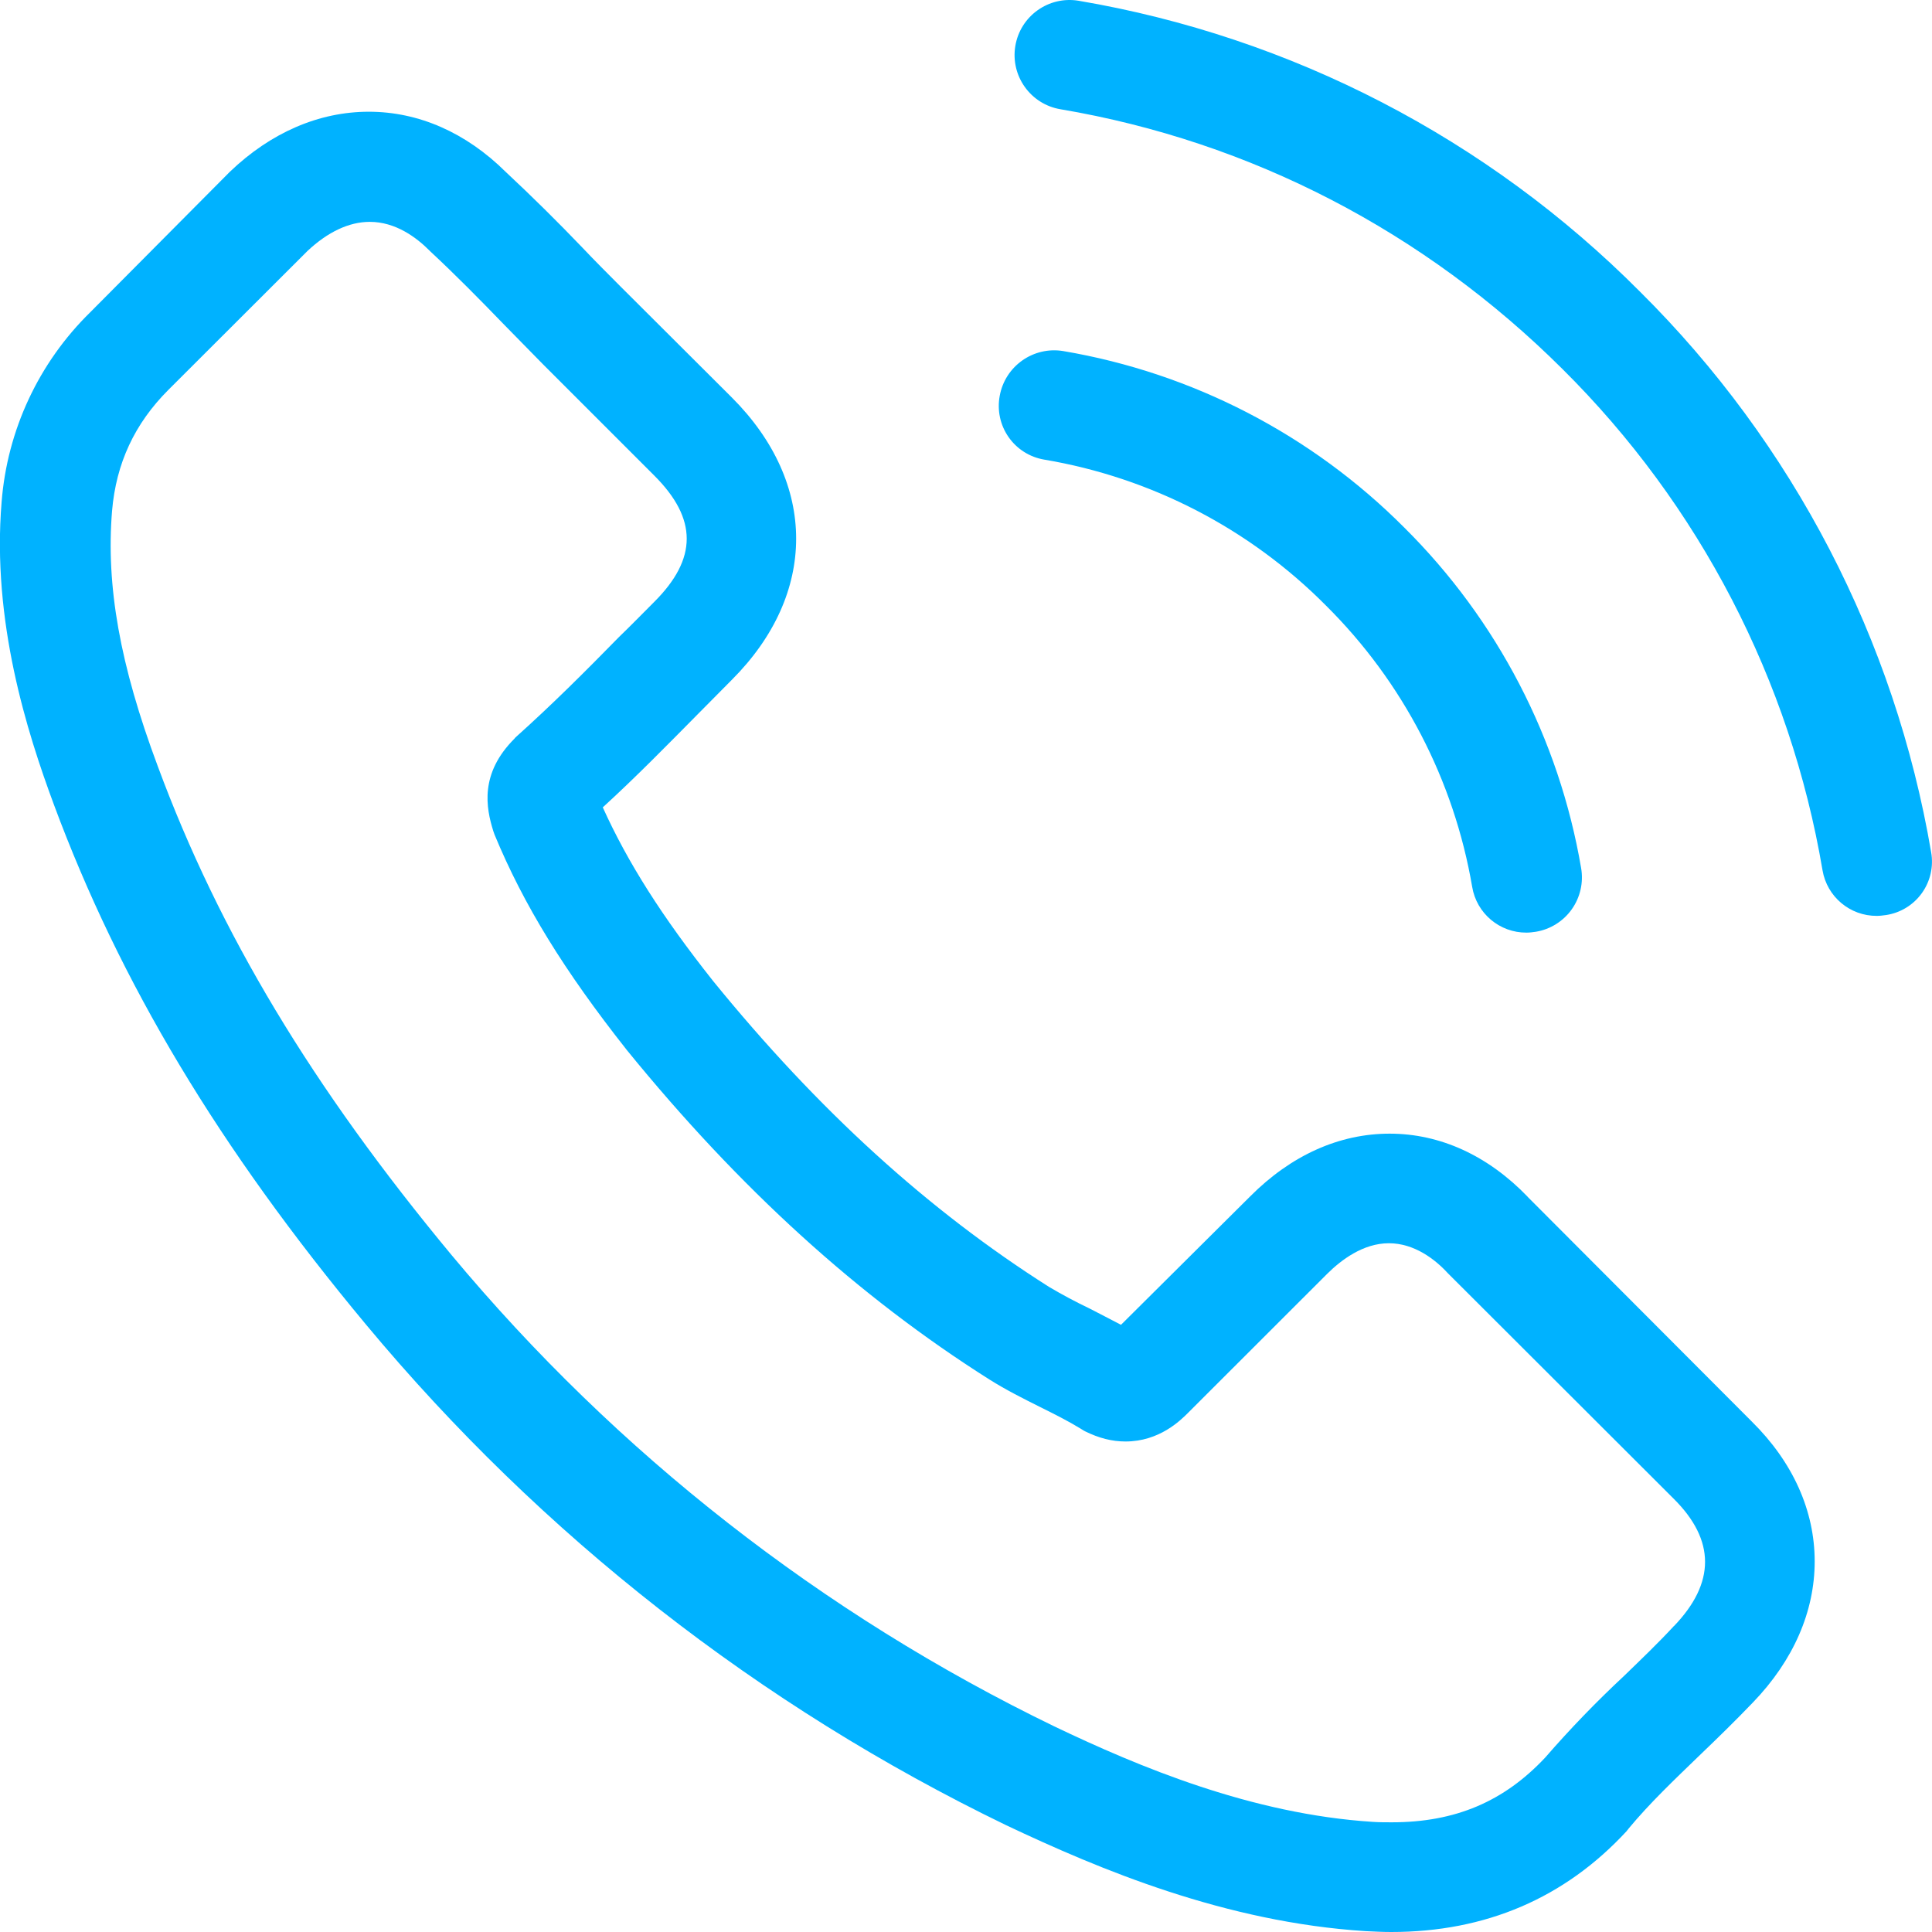
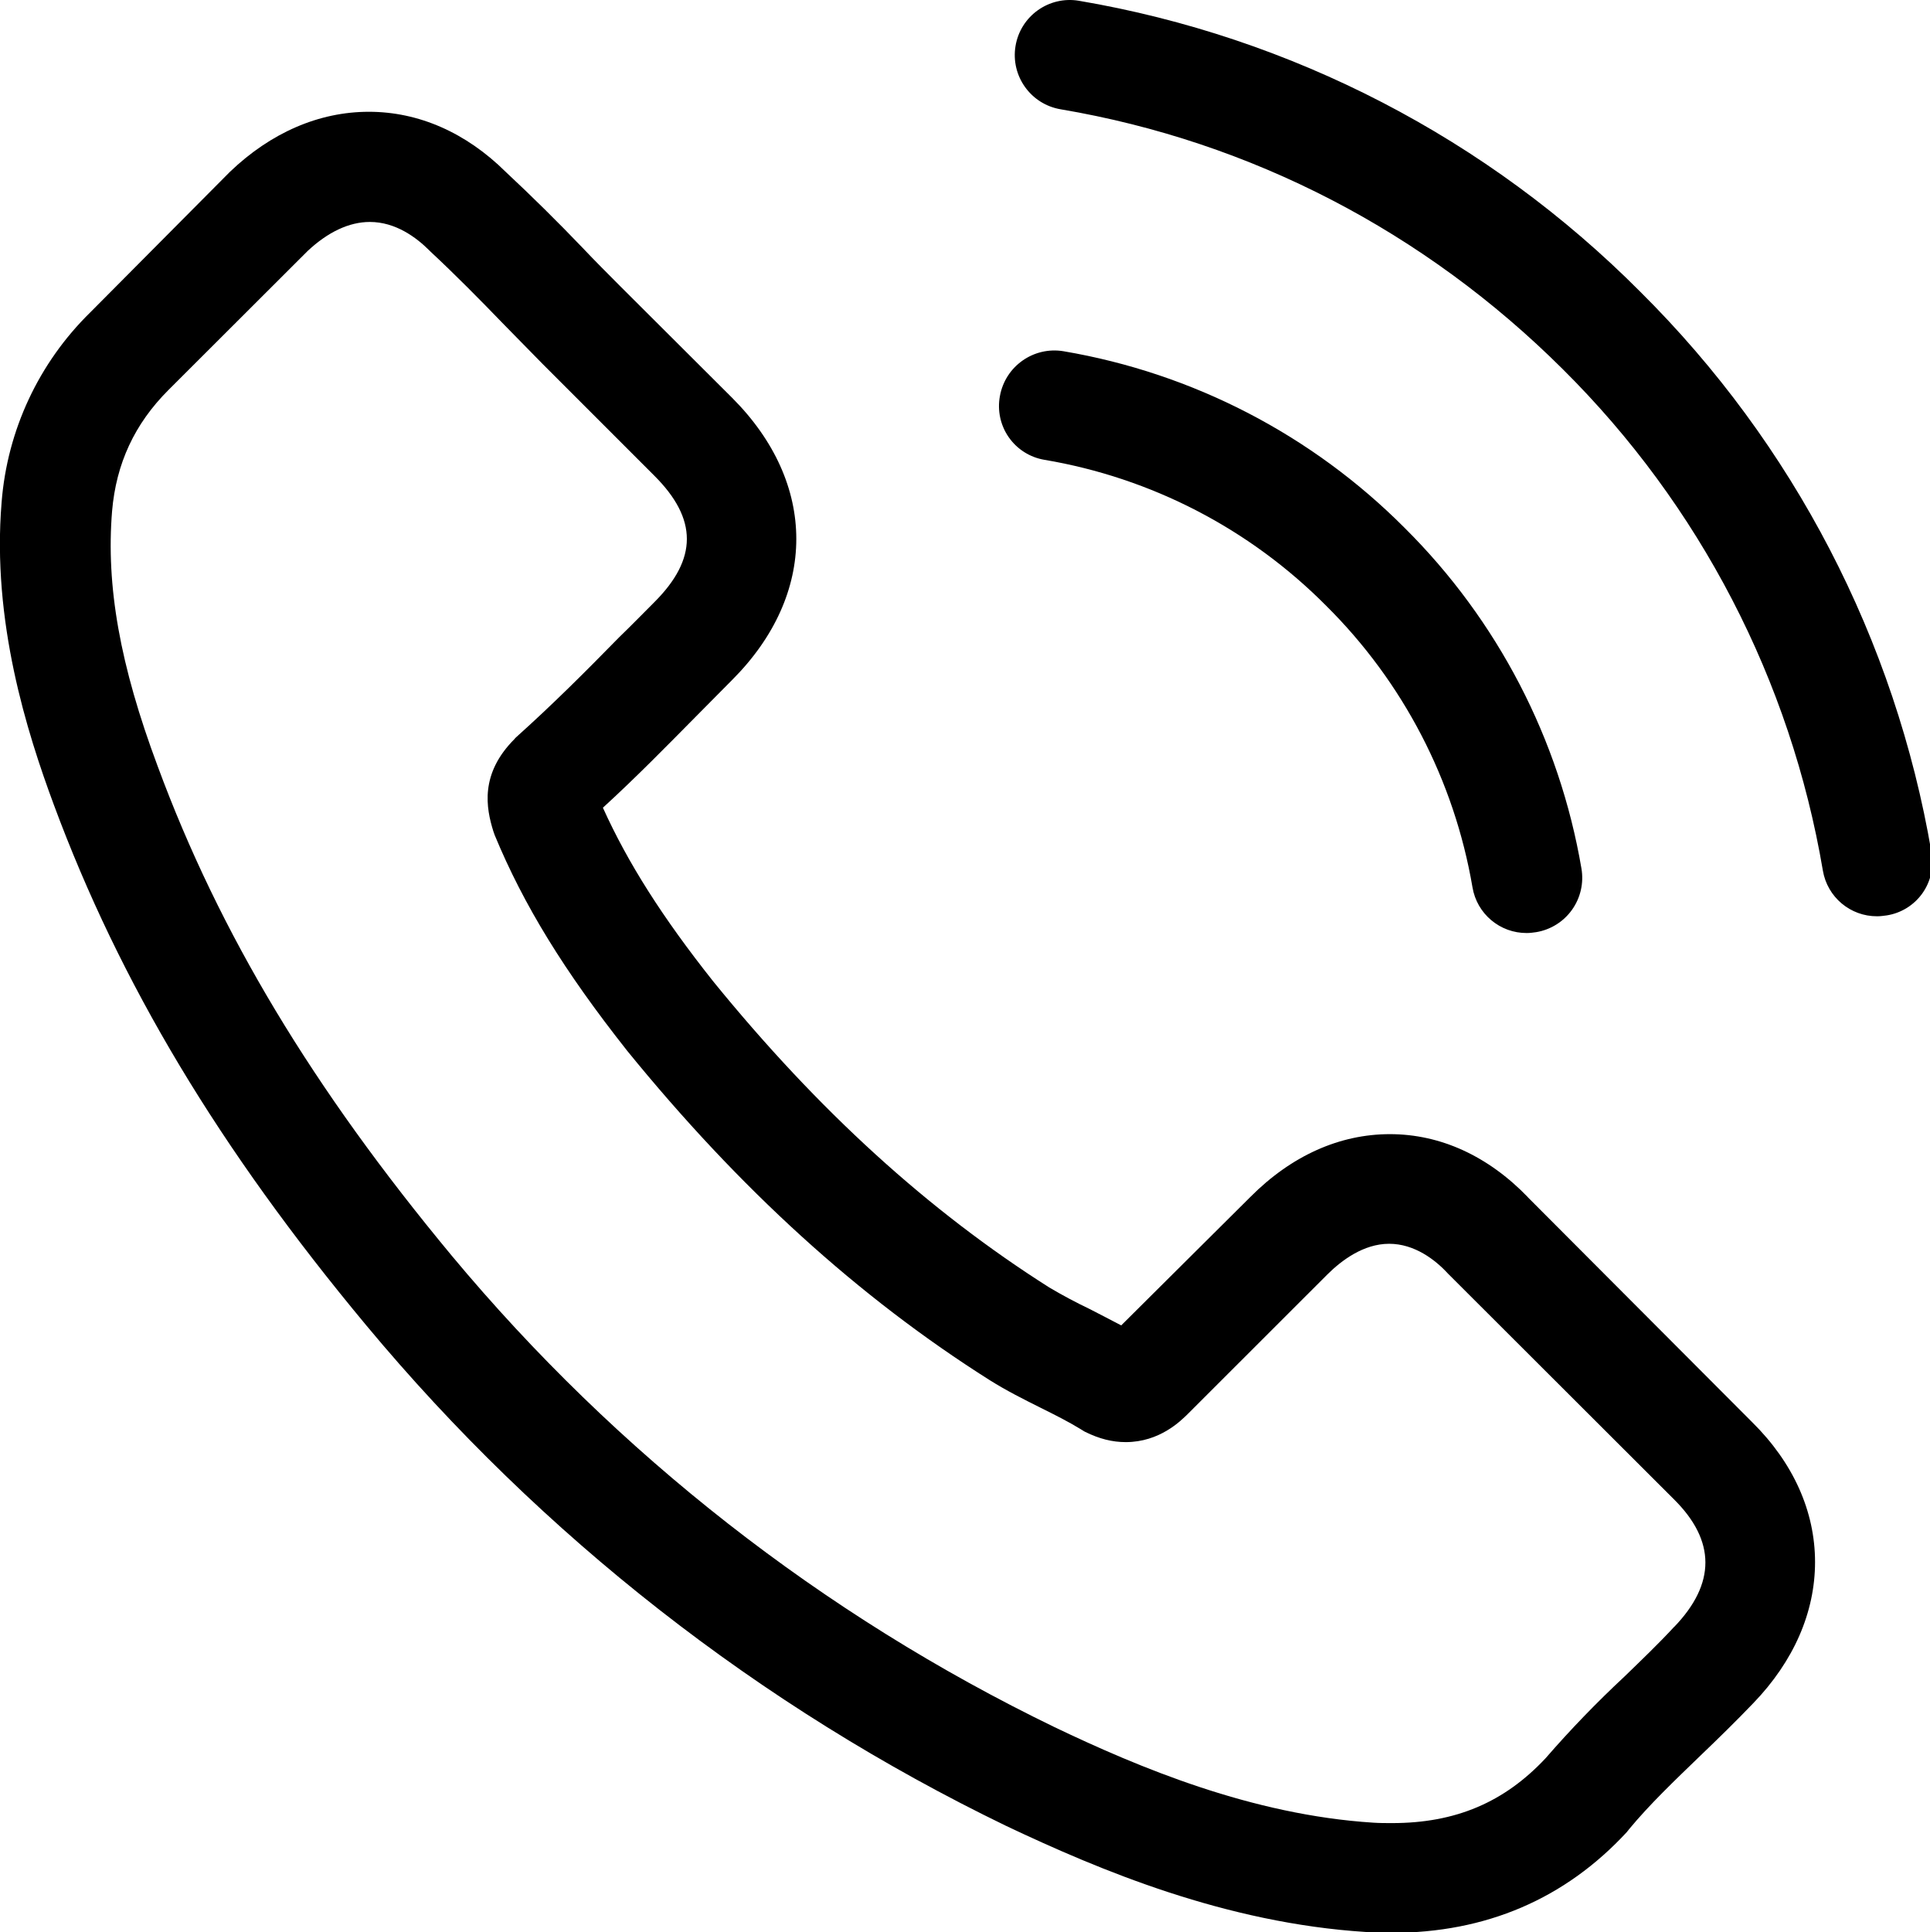
- <svg xmlns="http://www.w3.org/2000/svg" width="18" height="18" fill="none">
-   <path d="M14.233 11.15c-.369-.383-.814-.588-1.286-.588-.468 0-.917.2-1.3.585l-1.203 1.196c-.099-.053-.198-.102-.293-.152a4.832 4.832 0 0 1-.377-.201c-1.126-.714-2.15-1.645-3.13-2.85-.476-.6-.796-1.105-1.028-1.618.312-.285.601-.581.883-.866l.32-.323c.798-.798.798-1.831 0-2.629l-1.04-1.037c-.117-.118-.24-.24-.353-.36A17.952 17.952 0 0 0 4.71 1.6c-.369-.365-.81-.559-1.274-.559-.464 0-.913.194-1.294.559l-.007.007L.84 2.91a2.778 2.778 0 0 0-.825 1.767c-.092 1.11.236 2.142.487 2.819.616 1.66 1.537 3.198 2.91 4.847a17.9 17.9 0 0 0 5.962 4.662c.875.414 2.043.904 3.348.987.08.004.163.008.24.008.878 0 1.617-.315 2.195-.942.004-.008.011-.012.015-.02.198-.239.426-.455.666-.687.163-.156.33-.319.494-.49.377-.391.575-.847.575-1.314 0-.471-.202-.924-.586-1.303l-2.089-2.094Zm1.362 4c-.004 0-.004.005 0 0-.148.16-.3.305-.464.464a9.977 9.977 0 0 0-.734.76c-.384.41-.837.604-1.43.604-.058 0-.119 0-.176-.004-1.13-.072-2.18-.513-2.967-.889a16.898 16.898 0 0 1-5.616-4.391C2.911 10.132 2.043 8.689 1.47 7.139c-.354-.946-.483-1.683-.426-2.379.038-.444.21-.813.525-1.128l1.297-1.295c.187-.175.385-.27.579-.27.24 0 .433.144.555.266l.011.011c.233.217.453.44.685.68.118.122.24.243.362.369L6.095 4.43c.404.403.404.775 0 1.178-.11.11-.217.22-.327.326-.32.327-.624.63-.955.927-.007.008-.015.012-.019.02-.327.326-.266.645-.198.862l.012.034c.27.653.65 1.269 1.229 2.002l.003.004c1.05 1.291 2.158 2.298 3.379 3.07.156.098.316.178.468.254.137.068.266.133.377.201.015.008.03.02.045.027.13.064.251.095.377.095.316 0 .513-.198.578-.262l1.301-1.3c.13-.129.335-.285.575-.285.236 0 .43.149.548.278l.007.007 2.097 2.094c.391.387.391.786.003 1.189ZM9.728 4.282a4.827 4.827 0 0 1 2.626 1.36 4.84 4.84 0 0 1 1.362 2.621.51.51 0 0 0 .506.426c.03 0 .057-.004.087-.008a.513.513 0 0 0 .422-.593 5.856 5.856 0 0 0-1.647-3.172 5.871 5.871 0 0 0-3.177-1.645.516.516 0 0 0-.593.418.507.507 0 0 0 .414.593ZM17.992 7.94a9.635 9.635 0 0 0-2.713-5.223 9.659 9.659 0 0 0-5.23-2.71.512.512 0 1 0-.168 1.011c1.773.3 3.39 1.14 4.676 2.42a8.601 8.601 0 0 1 2.423 4.67.51.51 0 0 0 .506.425c.03 0 .057-.004.088-.008a.503.503 0 0 0 .418-.585Z" fill="#00B2FF" />
+ <svg xmlns="http://www.w3.org/2000/svg">
+   <path d="M14.233 11.15c-.369-.383-.814-.588-1.286-.588-.468 0-.917.2-1.3.585l-1.203 1.196c-.099-.053-.198-.102-.293-.152a4.832 4.832 0 0 1-.377-.201c-1.126-.714-2.15-1.645-3.13-2.85-.476-.6-.796-1.105-1.028-1.618.312-.285.601-.581.883-.866l.32-.323c.798-.798.798-1.831 0-2.629l-1.04-1.037c-.117-.118-.24-.24-.353-.36A17.952 17.952 0 0 0 4.71 1.6c-.369-.365-.81-.559-1.274-.559-.464 0-.913.194-1.294.559l-.007.007L.84 2.91a2.778 2.778 0 0 0-.825 1.767c-.092 1.11.236 2.142.487 2.819.616 1.66 1.537 3.198 2.91 4.847a17.9 17.9 0 0 0 5.962 4.662c.875.414 2.043.904 3.348.987.08.004.163.008.24.008.878 0 1.617-.315 2.195-.942.004-.008.011-.012.015-.02.198-.239.426-.455.666-.687.163-.156.33-.319.494-.49.377-.391.575-.847.575-1.314 0-.471-.202-.924-.586-1.303l-2.089-2.094Zm1.362 4c-.004 0-.004.005 0 0-.148.16-.3.305-.464.464a9.977 9.977 0 0 0-.734.76c-.384.41-.837.604-1.43.604-.058 0-.119 0-.176-.004-1.13-.072-2.18-.513-2.967-.889a16.898 16.898 0 0 1-5.616-4.391C2.911 10.132 2.043 8.689 1.47 7.139c-.354-.946-.483-1.683-.426-2.379.038-.444.21-.813.525-1.128l1.297-1.295c.187-.175.385-.27.579-.27.24 0 .433.144.555.266l.011.011c.233.217.453.44.685.68.118.122.24.243.362.369L6.095 4.43c.404.403.404.775 0 1.178-.11.11-.217.22-.327.326-.32.327-.624.63-.955.927-.007.008-.015.012-.019.02-.327.326-.266.645-.198.862l.012.034c.27.653.65 1.269 1.229 2.002l.003.004c1.05 1.291 2.158 2.298 3.379 3.07.156.098.316.178.468.254.137.068.266.133.377.201.015.008.03.02.045.027.13.064.251.095.377.095.316 0 .513-.198.578-.262l1.301-1.3c.13-.129.335-.285.575-.285.236 0 .43.149.548.278l.007.007 2.097 2.094c.391.387.391.786.003 1.189ZM9.728 4.282a4.827 4.827 0 0 1 2.626 1.36 4.84 4.84 0 0 1 1.362 2.621.51.51 0 0 0 .506.426c.03 0 .057-.004.087-.008a.513.513 0 0 0 .422-.593 5.856 5.856 0 0 0-1.647-3.172 5.871 5.871 0 0 0-3.177-1.645.516.516 0 0 0-.593.418.507.507 0 0 0 .414.593ZM17.992 7.94a9.635 9.635 0 0 0-2.713-5.223 9.659 9.659 0 0 0-5.23-2.71.512.512 0 1 0-.168 1.011c1.773.3 3.39 1.14 4.676 2.42a8.601 8.601 0 0 1 2.423 4.67.51.51 0 0 0 .506.425c.03 0 .057-.004.088-.008a.503.503 0 0 0 .418-.585Z" />
</svg>
